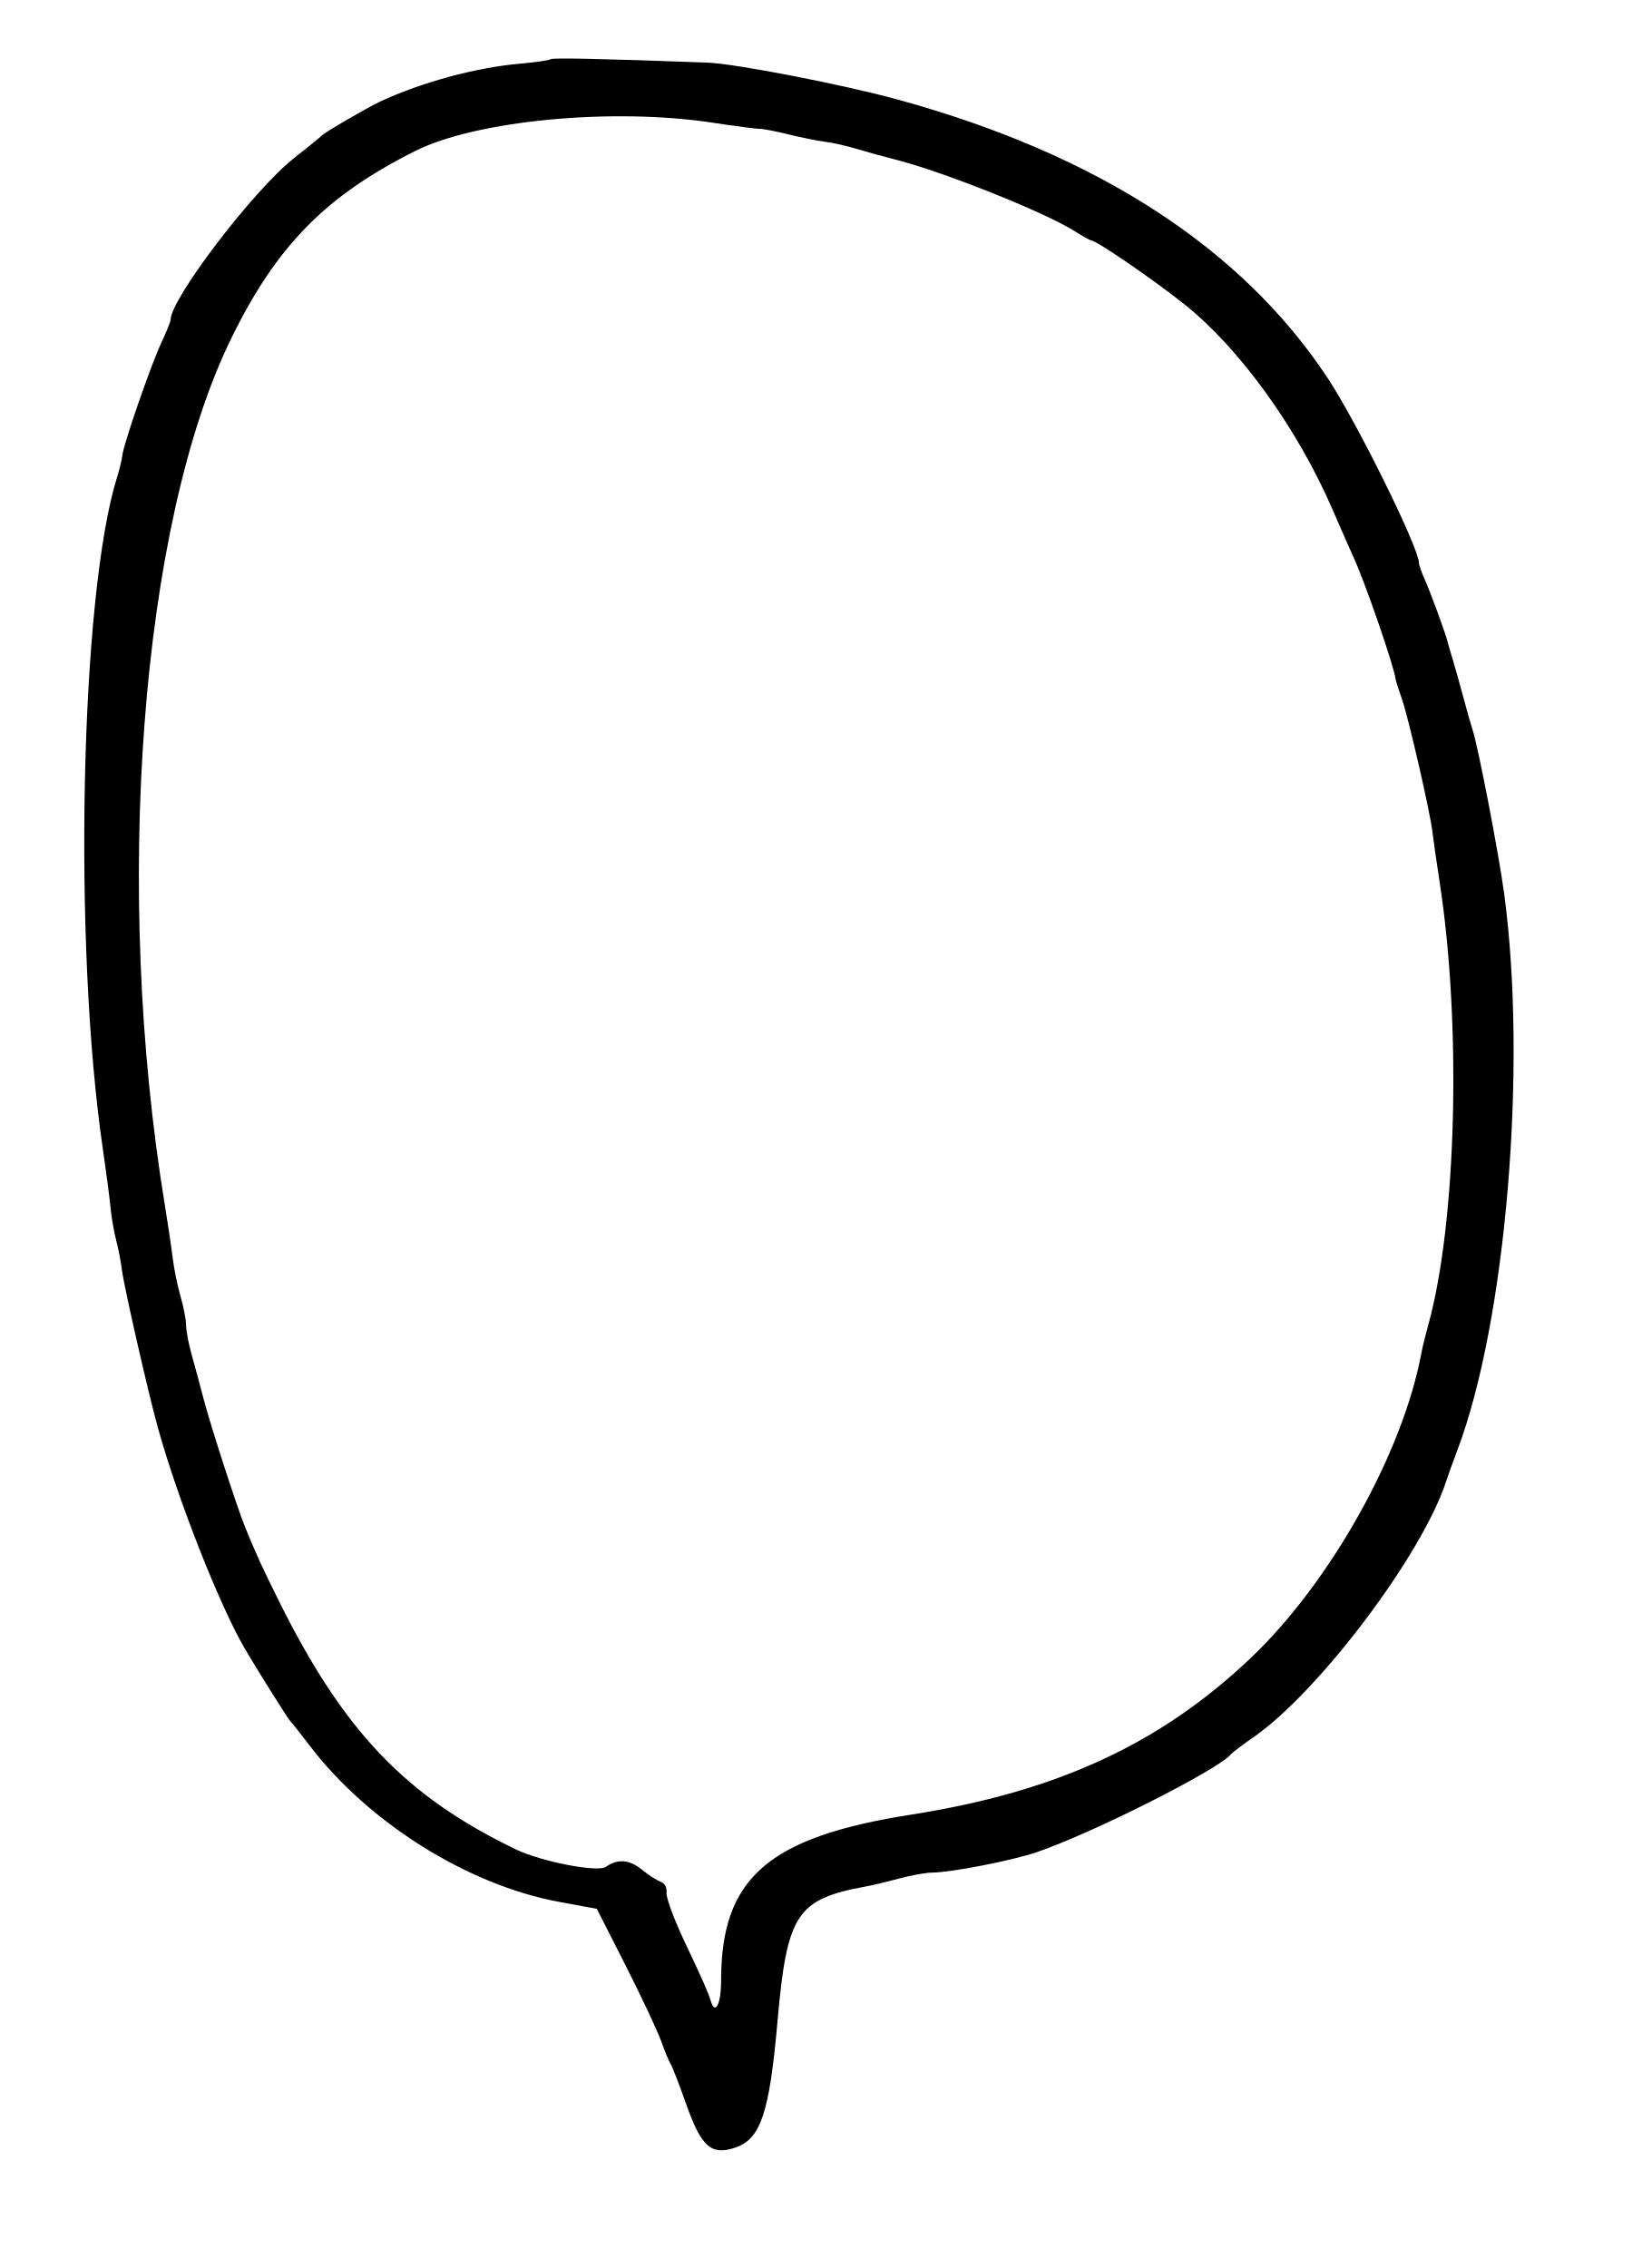
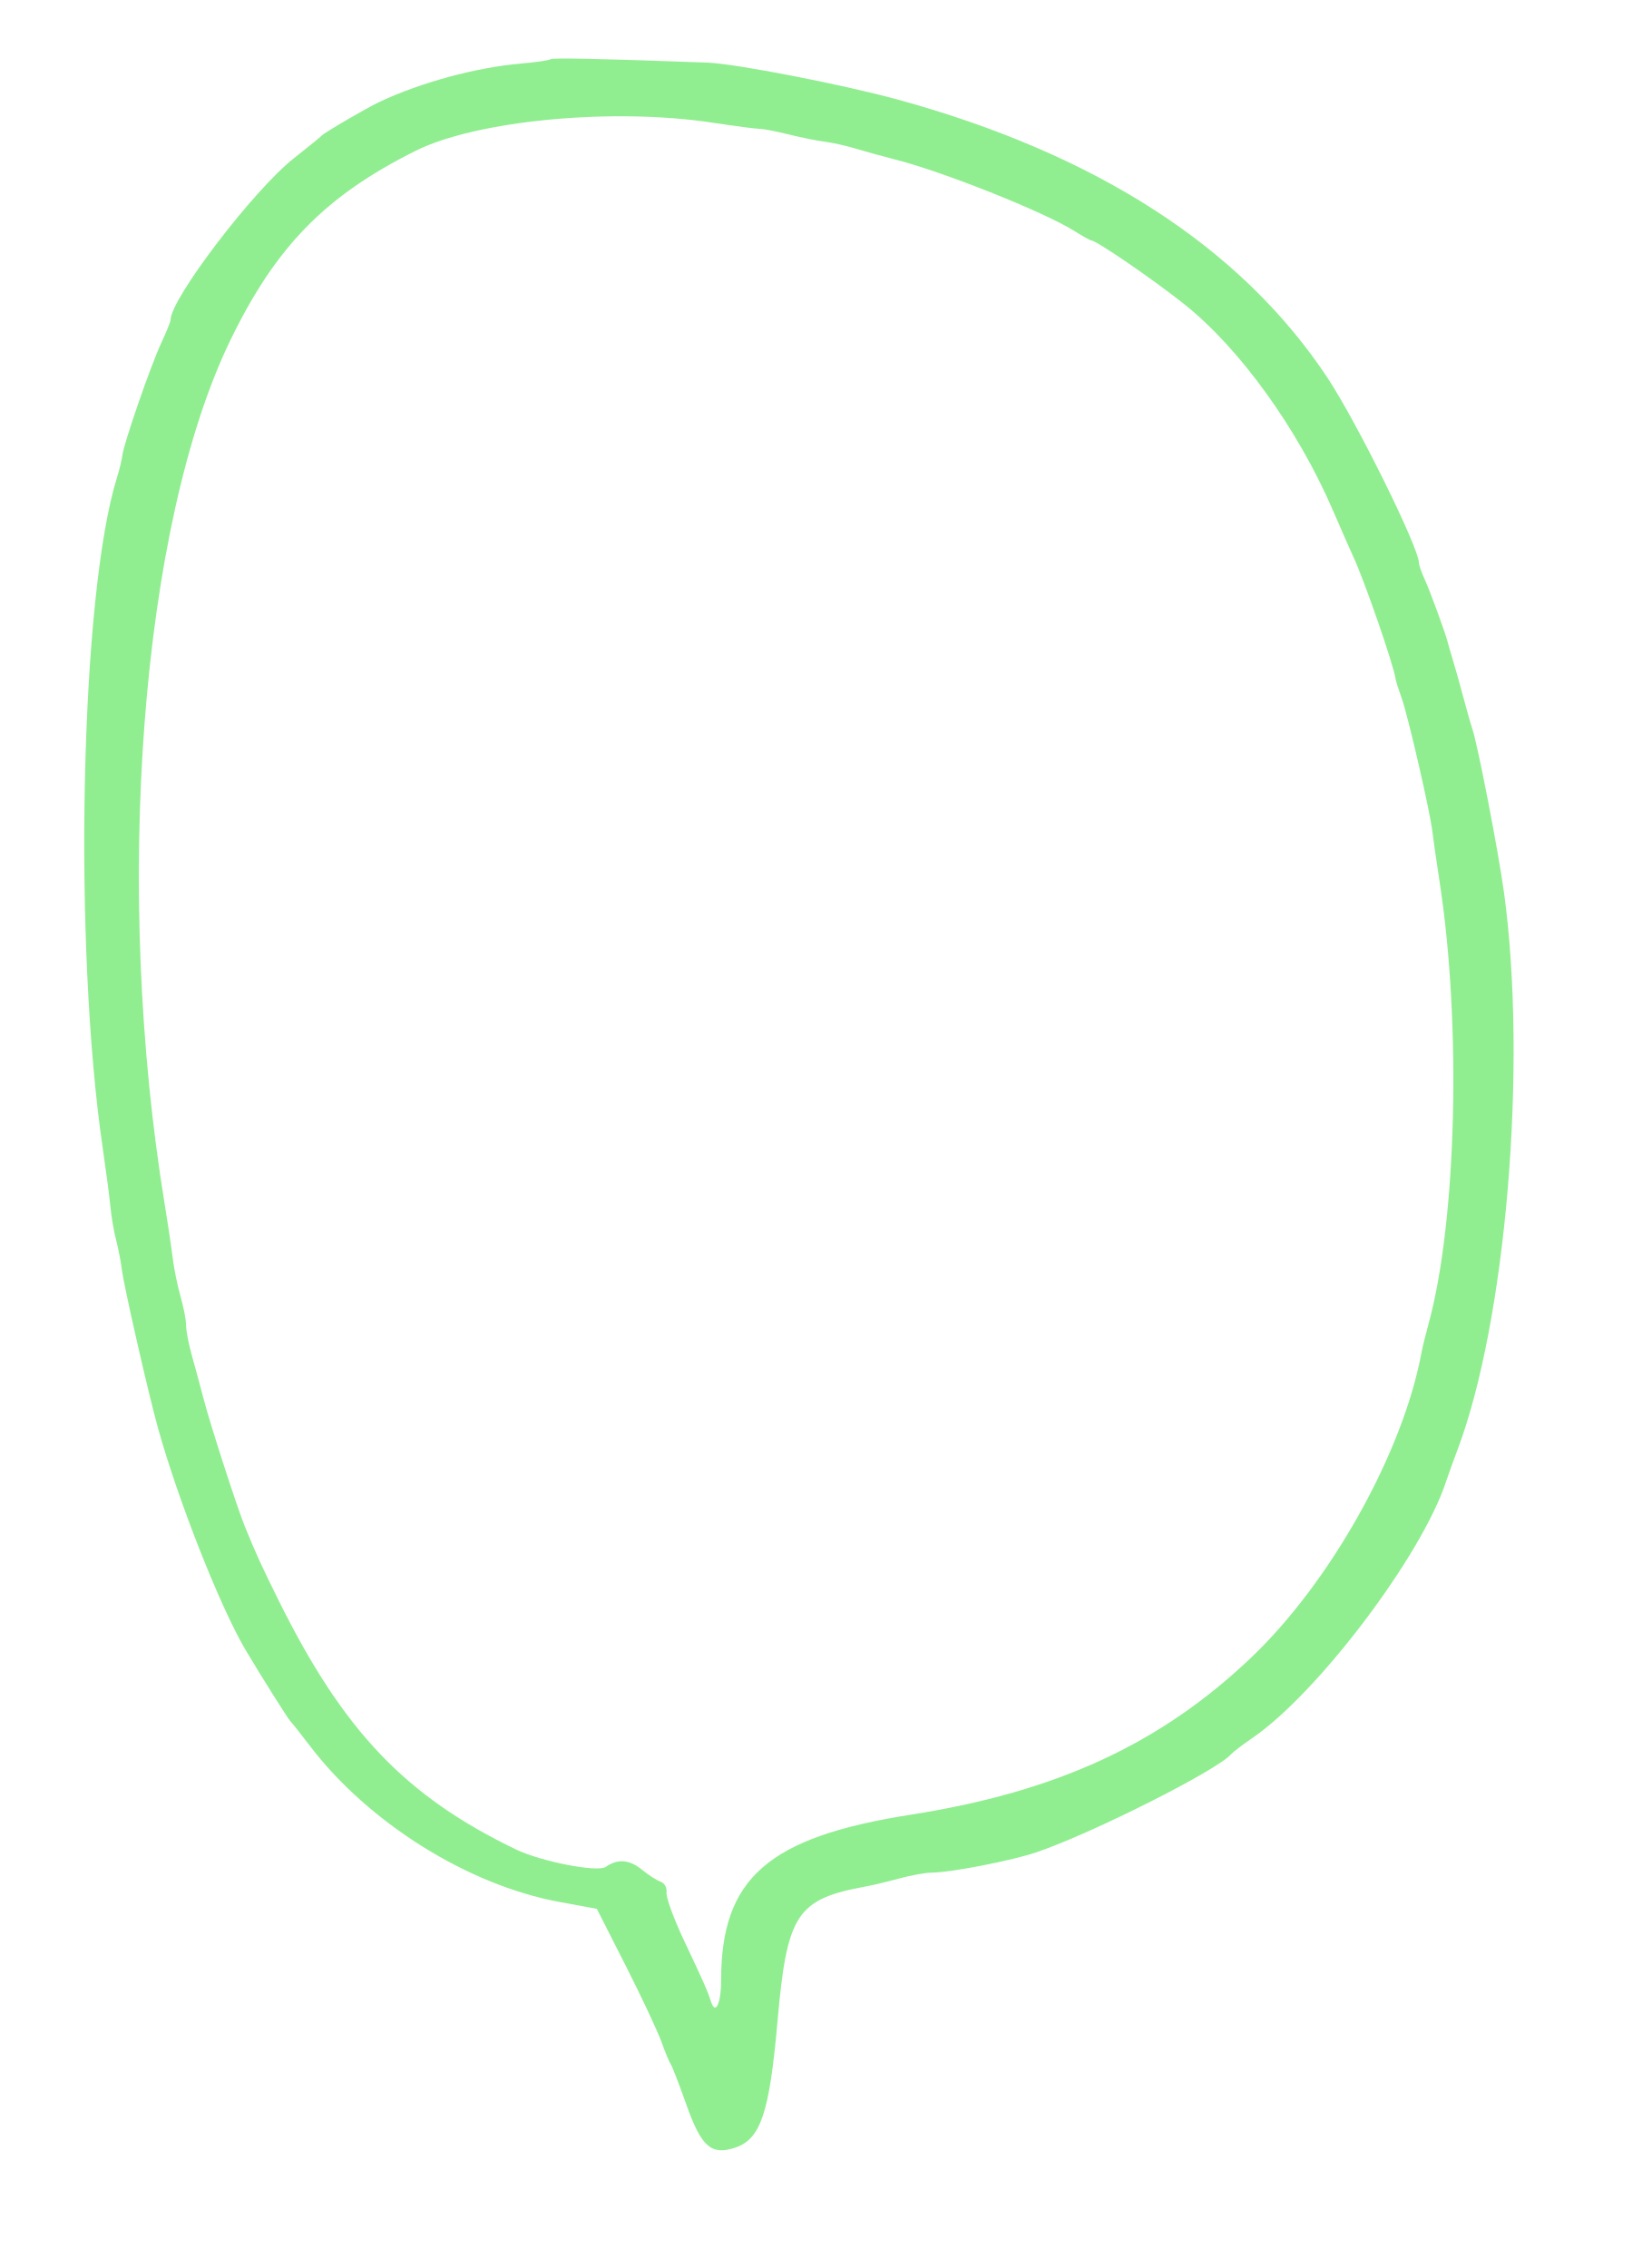
<svg xmlns="http://www.w3.org/2000/svg" id="svg" version="1.1" width="400" height="549.296" viewBox="0, 0, 400,549.296">
  <g id="svgg">
-     <path id="path0" d="M133.333 14.341 C 133.075 14.602,129.782 15.085,126.016 15.413 C 115.278 16.349,102.085 19.923,92.019 24.622 C 88.954 26.052,78.539 32.121,77.934 32.829 C 77.676 33.131,74.639 35.602,71.186 38.319 C 61.445 45.984,41.315 72.371,41.315 77.474 C 41.315 77.886,40.307 80.376,39.076 83.008 C 36.517 88.478,29.936 107.491,29.623 110.320 C 29.508 111.357,28.948 113.685,28.379 115.493 C 19.437 143.901,17.635 228.960,24.928 278.404 C 25.689 283.568,26.507 289.817,26.745 292.291 C 26.983 294.765,27.597 298.356,28.109 300.272 C 28.621 302.188,29.253 305.446,29.513 307.512 C 30.022 311.550,35.829 337.055,38.172 345.540 C 42.997 363.018,53.225 388.996,59.428 399.531 C 62.677 405.048,69.873 416.495,70.348 416.901 C 70.650 417.160,72.729 419.782,74.968 422.729 C 89.162 441.412,113.309 456.549,135.420 460.624 L 144.550 462.307 151.496 475.989 C 155.317 483.514,159.204 491.784,160.134 494.366 C 161.065 496.948,162.118 499.484,162.474 500.000 C 162.831 500.516,164.514 504.871,166.215 509.676 C 169.850 519.944,172.242 522.067,178.025 520.158 C 184.221 518.113,186.351 511.793,188.298 489.671 C 190.603 463.470,192.911 459.958,209.859 456.859 C 211.408 456.576,215.000 455.714,217.840 454.944 C 220.681 454.174,224.236 453.538,225.741 453.532 C 230.331 453.514,245.206 450.606,251.174 448.561 C 264.636 443.948,294.668 428.817,298.122 424.906 C 298.638 424.322,300.963 422.545,303.287 420.958 C 319.188 410.101,344.502 376.553,350.275 358.685 C 350.692 357.394,351.909 354.023,352.979 351.194 C 364.762 320.042,369.949 258.318,364.303 216.432 C 362.982 206.631,357.837 180.020,356.587 176.526 C 356.310 175.751,355.351 172.371,354.455 169.014 C 353.559 165.657,352.371 161.432,351.816 159.624 C 351.261 157.817,350.708 155.915,350.588 155.399 C 350.132 153.445,346.324 143.070,345.021 140.234 C 344.274 138.606,343.662 136.848,343.662 136.326 C 343.662 132.678,328.591 102.179,321.500 91.477 C 300.620 59.964,265.618 37.316,217.371 24.099 C 204.101 20.464,178.111 15.419,171.362 15.167 C 146.074 14.227,133.711 13.958,133.333 14.341 M172.507 29.704 C 178.074 30.548,183.263 31.226,184.038 31.210 C 184.812 31.194,187.935 31.798,190.977 32.552 C 194.019 33.306,198.033 34.113,199.897 34.346 C 201.761 34.579,205.188 35.354,207.512 36.068 C 209.836 36.782,213.850 37.890,216.432 38.531 C 227.943 41.387,252.859 51.302,260.251 55.968 C 262.210 57.204,264.019 58.216,264.271 58.216 C 265.498 58.216,279.351 67.713,286.887 73.722 C 300.241 84.369,314.207 103.718,322.720 123.367 C 324.983 128.590,327.233 133.709,327.721 134.742 C 330.416 140.451,337.667 161.424,338.023 164.541 C 338.067 164.921,338.742 167.034,339.523 169.236 C 341.079 173.618,346.416 196.859,346.926 201.473 C 347.102 203.058,347.891 208.551,348.681 213.680 C 353.992 248.183,352.788 295.890,345.980 320.657 C 345.270 323.239,344.493 326.408,344.253 327.700 C 339.770 351.831,322.243 383.180,303.004 401.479 C 281.032 422.376,255.934 433.963,220.657 439.494 C 186.027 444.923,174.648 454.857,174.648 479.658 C 174.648 485.248,173.280 488.131,172.209 484.801 C 171.355 482.149,170.422 480.032,165.661 469.953 C 163.222 464.789,161.319 459.611,161.432 458.447 C 161.560 457.126,160.995 456.096,159.927 455.705 C 158.986 455.361,157.022 454.095,155.562 452.892 C 152.480 450.352,149.620 450.112,146.712 452.149 C 144.741 453.529,131.071 450.871,124.943 447.916 C 98.225 435.032,83.258 419.347,67.571 387.793 C 63.443 379.491,61.992 376.316,59.308 369.720 C 57.401 365.035,50.977 345.182,49.356 338.967 C 48.480 335.610,47.158 330.714,46.417 328.086 C 45.676 325.459,45.070 322.261,45.070 320.980 C 45.070 319.699,44.469 316.567,43.734 314.020 C 43.000 311.473,42.142 307.277,41.829 304.695 C 41.516 302.113,40.669 296.408,39.948 292.019 C 27.348 215.356,34.072 126.957,55.910 82.160 C 66.904 59.605,78.848 47.423,100.642 36.533 C 115.391 29.163,148.307 26.035,172.507 29.704 " stroke="none" fill="#000000" fill-rule="evenodd" />
+     <path id="path0" d="M133.333 14.341 C 133.075 14.602,129.782 15.085,126.016 15.413 C 115.278 16.349,102.085 19.923,92.019 24.622 C 88.954 26.052,78.539 32.121,77.934 32.829 C 77.676 33.131,74.639 35.602,71.186 38.319 C 61.445 45.984,41.315 72.371,41.315 77.474 C 41.315 77.886,40.307 80.376,39.076 83.008 C 36.517 88.478,29.936 107.491,29.623 110.320 C 29.508 111.357,28.948 113.685,28.379 115.493 C 19.437 143.901,17.635 228.960,24.928 278.404 C 25.689 283.568,26.507 289.817,26.745 292.291 C 26.983 294.765,27.597 298.356,28.109 300.272 C 28.621 302.188,29.253 305.446,29.513 307.512 C 30.022 311.550,35.829 337.055,38.172 345.540 C 42.997 363.018,53.225 388.996,59.428 399.531 C 62.677 405.048,69.873 416.495,70.348 416.901 C 70.650 417.160,72.729 419.782,74.968 422.729 C 89.162 441.412,113.309 456.549,135.420 460.624 L 144.550 462.307 151.496 475.989 C 155.317 483.514,159.204 491.784,160.134 494.366 C 161.065 496.948,162.118 499.484,162.474 500.000 C 162.831 500.516,164.514 504.871,166.215 509.676 C 169.850 519.944,172.242 522.067,178.025 520.158 C 184.221 518.113,186.351 511.793,188.298 489.671 C 190.603 463.470,192.911 459.958,209.859 456.859 C 211.408 456.576,215.000 455.714,217.840 454.944 C 220.681 454.174,224.236 453.538,225.741 453.532 C 230.331 453.514,245.206 450.606,251.174 448.561 C 264.636 443.948,294.668 428.817,298.122 424.906 C 298.638 424.322,300.963 422.545,303.287 420.958 C 319.188 410.101,344.502 376.553,350.275 358.685 C 350.692 357.394,351.909 354.023,352.979 351.194 C 364.762 320.042,369.949 258.318,364.303 216.432 C 362.982 206.631,357.837 180.020,356.587 176.526 C 356.310 175.751,355.351 172.371,354.455 169.014 C 353.559 165.657,352.371 161.432,351.816 159.624 C 351.261 157.817,350.708 155.915,350.588 155.399 C 350.132 153.445,346.324 143.070,345.021 140.234 C 344.274 138.606,343.662 136.848,343.662 136.326 C 343.662 132.678,328.591 102.179,321.500 91.477 C 300.620 59.964,265.618 37.316,217.371 24.099 C 204.101 20.464,178.111 15.419,171.362 15.167 C 146.074 14.227,133.711 13.958,133.333 14.341 M172.507 29.704 C 178.074 30.548,183.263 31.226,184.038 31.210 C 184.812 31.194,187.935 31.798,190.977 32.552 C 194.019 33.306,198.033 34.113,199.897 34.346 C 201.761 34.579,205.188 35.354,207.512 36.068 C 209.836 36.782,213.850 37.890,216.432 38.531 C 227.943 41.387,252.859 51.302,260.251 55.968 C 262.210 57.204,264.019 58.216,264.271 58.216 C 265.498 58.216,279.351 67.713,286.887 73.722 C 300.241 84.369,314.207 103.718,322.720 123.367 C 324.983 128.590,327.233 133.709,327.721 134.742 C 330.416 140.451,337.667 161.424,338.023 164.541 C 338.067 164.921,338.742 167.034,339.523 169.236 C 341.079 173.618,346.416 196.859,346.926 201.473 C 347.102 203.058,347.891 208.551,348.681 213.680 C 353.992 248.183,352.788 295.890,345.980 320.657 C 345.270 323.239,344.493 326.408,344.253 327.700 C 339.770 351.831,322.243 383.180,303.004 401.479 C 281.032 422.376,255.934 433.963,220.657 439.494 C 186.027 444.923,174.648 454.857,174.648 479.658 C 174.648 485.248,173.280 488.131,172.209 484.801 C 171.355 482.149,170.422 480.032,165.661 469.953 C 163.222 464.789,161.319 459.611,161.432 458.447 C 161.560 457.126,160.995 456.096,159.927 455.705 C 158.986 455.361,157.022 454.095,155.562 452.892 C 152.480 450.352,149.620 450.112,146.712 452.149 C 144.741 453.529,131.071 450.871,124.943 447.916 C 98.225 435.032,83.258 419.347,67.571 387.793 C 63.443 379.491,61.992 376.316,59.308 369.720 C 57.401 365.035,50.977 345.182,49.356 338.967 C 48.480 335.610,47.158 330.714,46.417 328.086 C 45.676 325.459,45.070 322.261,45.070 320.980 C 45.070 319.699,44.469 316.567,43.734 314.020 C 43.000 311.473,42.142 307.277,41.829 304.695 C 41.516 302.113,40.669 296.408,39.948 292.019 C 27.348 215.356,34.072 126.957,55.910 82.160 C 66.904 59.605,78.848 47.423,100.642 36.533 C 115.391 29.163,148.307 26.035,172.507 29.704 " stroke="none" fill="#90EE90" fill-rule="evenodd" />
  </g>
</svg>
